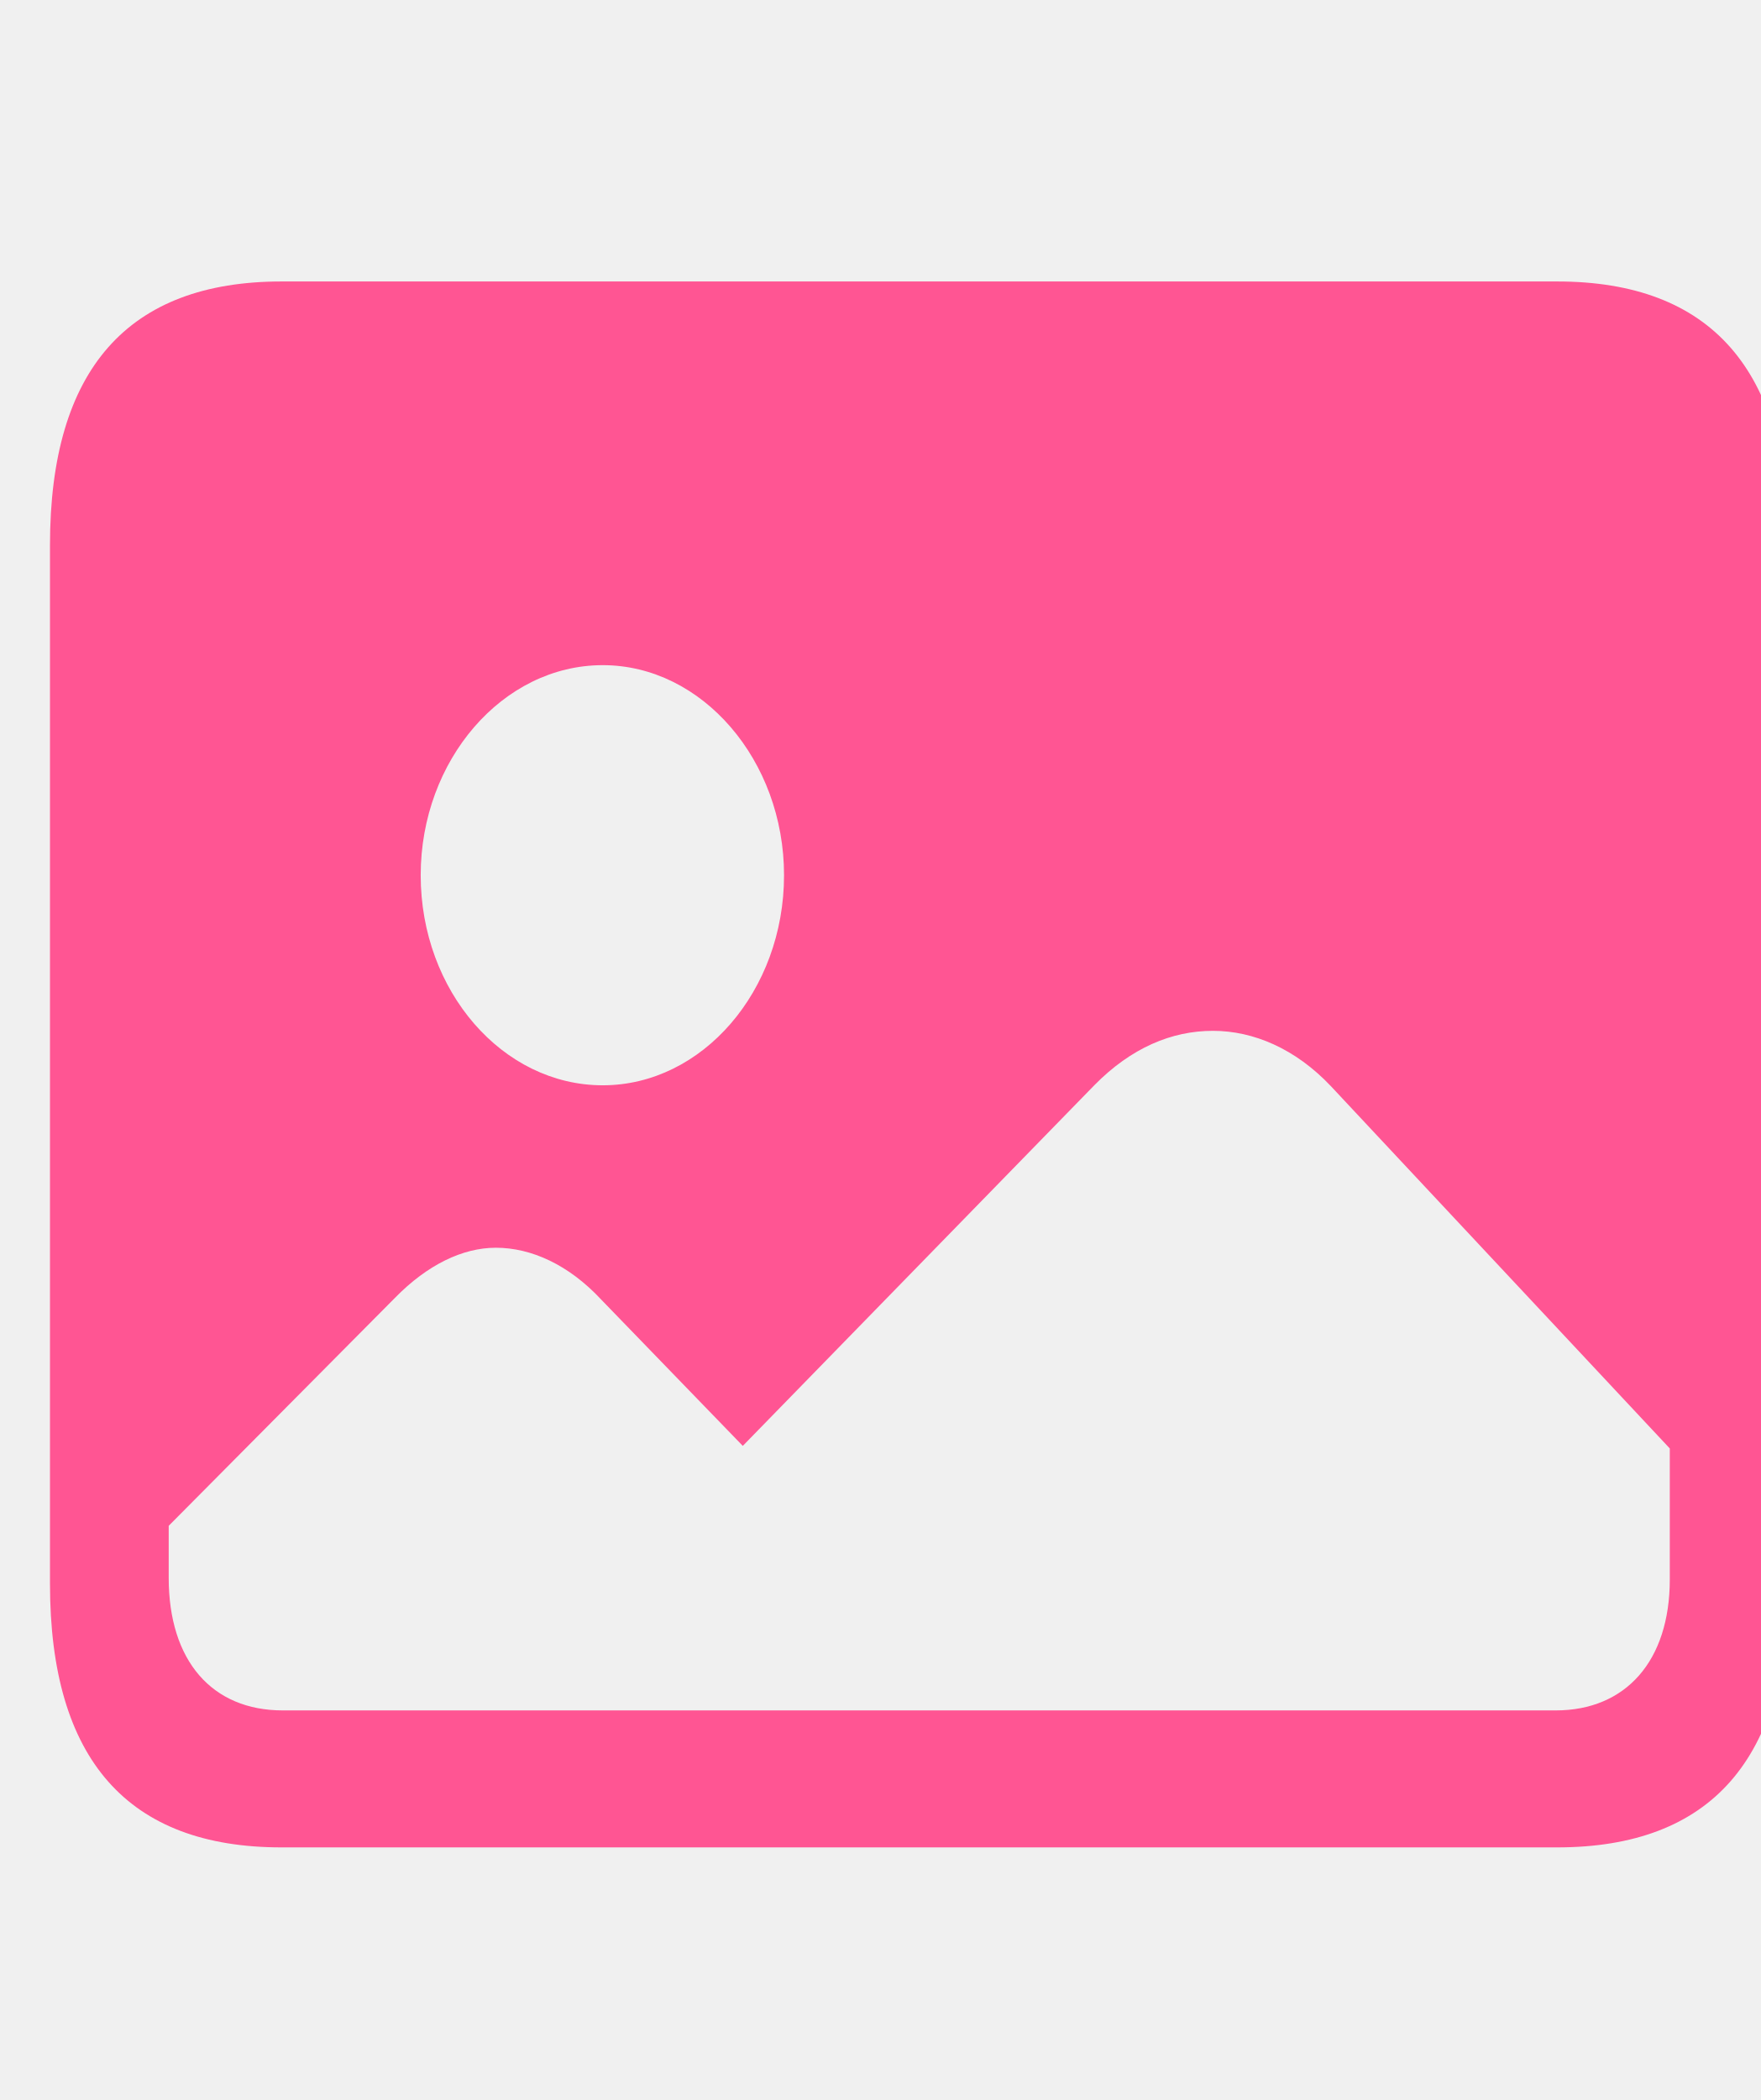
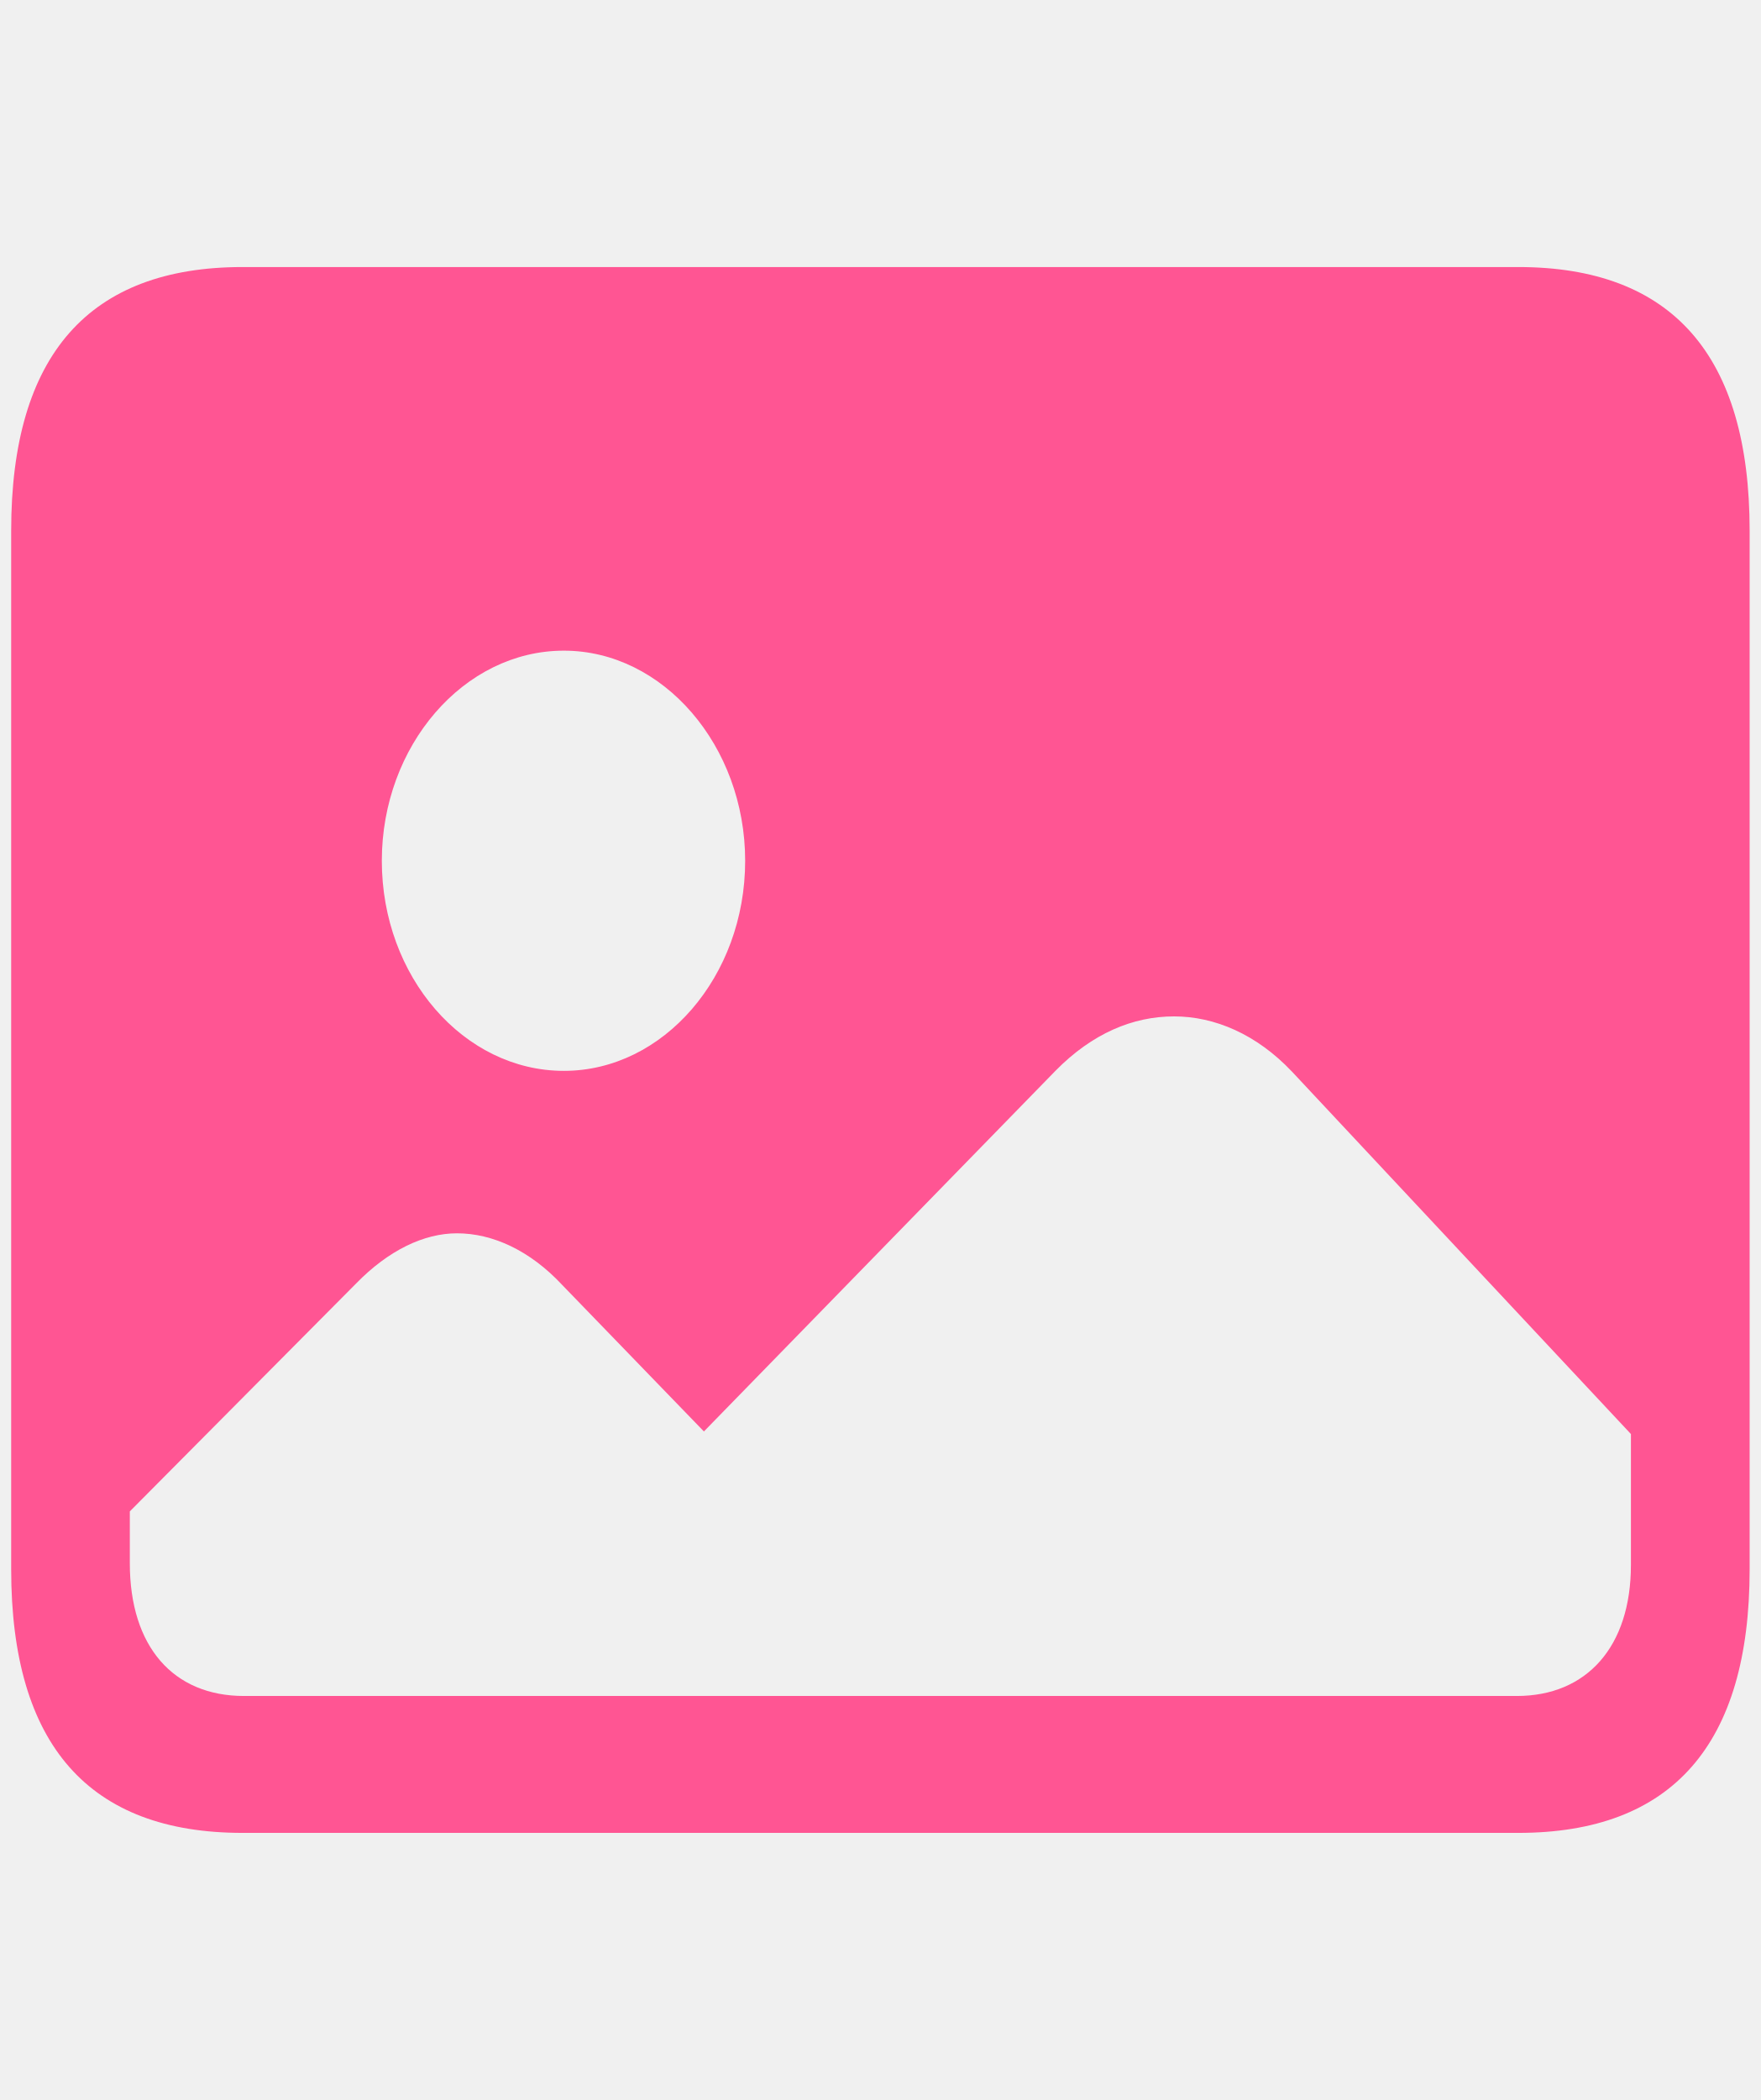
<svg xmlns="http://www.w3.org/2000/svg" width="26" height="31" viewBox="0 0 26 31" fill="none">
-   <g clip-path="url(#clip0_1121_507)">
-     <path d="M4.156 27.271H22.992C25.266 27.271 26.409 25.965 26.409 23.379V8.047C26.409 5.461 25.266 4.155 22.992 4.155H4.156C1.892 4.156 0.738 5.449 0.738 8.047V23.379C0.738 25.978 1.892 27.271 4.156 27.271ZM8.9 16.021C7.42 16.021 6.212 14.628 6.212 12.92C6.212 11.225 7.42 9.819 8.9 9.819C10.369 9.819 11.577 11.225 11.577 12.92C11.577 14.628 10.369 16.021 8.9 16.021ZM4.177 25.249C3.133 25.249 2.491 24.521 2.491 23.29V22.524L5.831 19.16C6.31 18.67 6.832 18.419 7.322 18.419C7.844 18.419 8.399 18.67 8.878 19.185L10.968 21.344L16.158 16.021C16.702 15.468 17.3 15.217 17.91 15.217C18.509 15.217 19.129 15.481 19.651 16.033L24.656 21.382V23.316C24.656 24.521 24.004 25.249 22.97 25.249H4.177Z" fill="#FF5593" />
-   </g>
-   <defs>
-     <clipPath id="clip0_1121_507">
-       <rect width="26" height="30" fill="white" transform="translate(0.573608 0.713135)" />
-     </clipPath>
-   </defs>
+   <path d="M3.582 27.057H22.418C24.692 27.057 25.835 25.752 25.835 23.166V7.834C25.835 5.247 24.692 3.942 22.418 3.942H3.582C1.319 3.942 0.165 5.236 0.165 7.834V23.166C0.165 25.765 1.319 27.057 3.582 27.057ZM8.326 15.808C6.846 15.808 5.638 14.415 5.638 12.707C5.638 11.012 6.846 9.605 8.326 9.605C9.795 9.605 11.003 11.012 11.003 12.707C11.003 14.415 9.795 15.808 8.326 15.808ZM3.604 25.036C2.559 25.036 1.917 24.308 1.917 23.077V22.311L5.258 18.947C5.736 18.457 6.259 18.206 6.748 18.206C7.271 18.206 7.826 18.457 8.305 18.972L10.394 21.131L15.585 15.807C16.128 15.255 16.727 15.004 17.336 15.004C17.935 15.004 18.555 15.267 19.078 15.82L24.082 21.169V23.103C24.082 24.308 23.43 25.036 22.396 25.036H3.604Z" fill="#FF5593" />
</svg>
